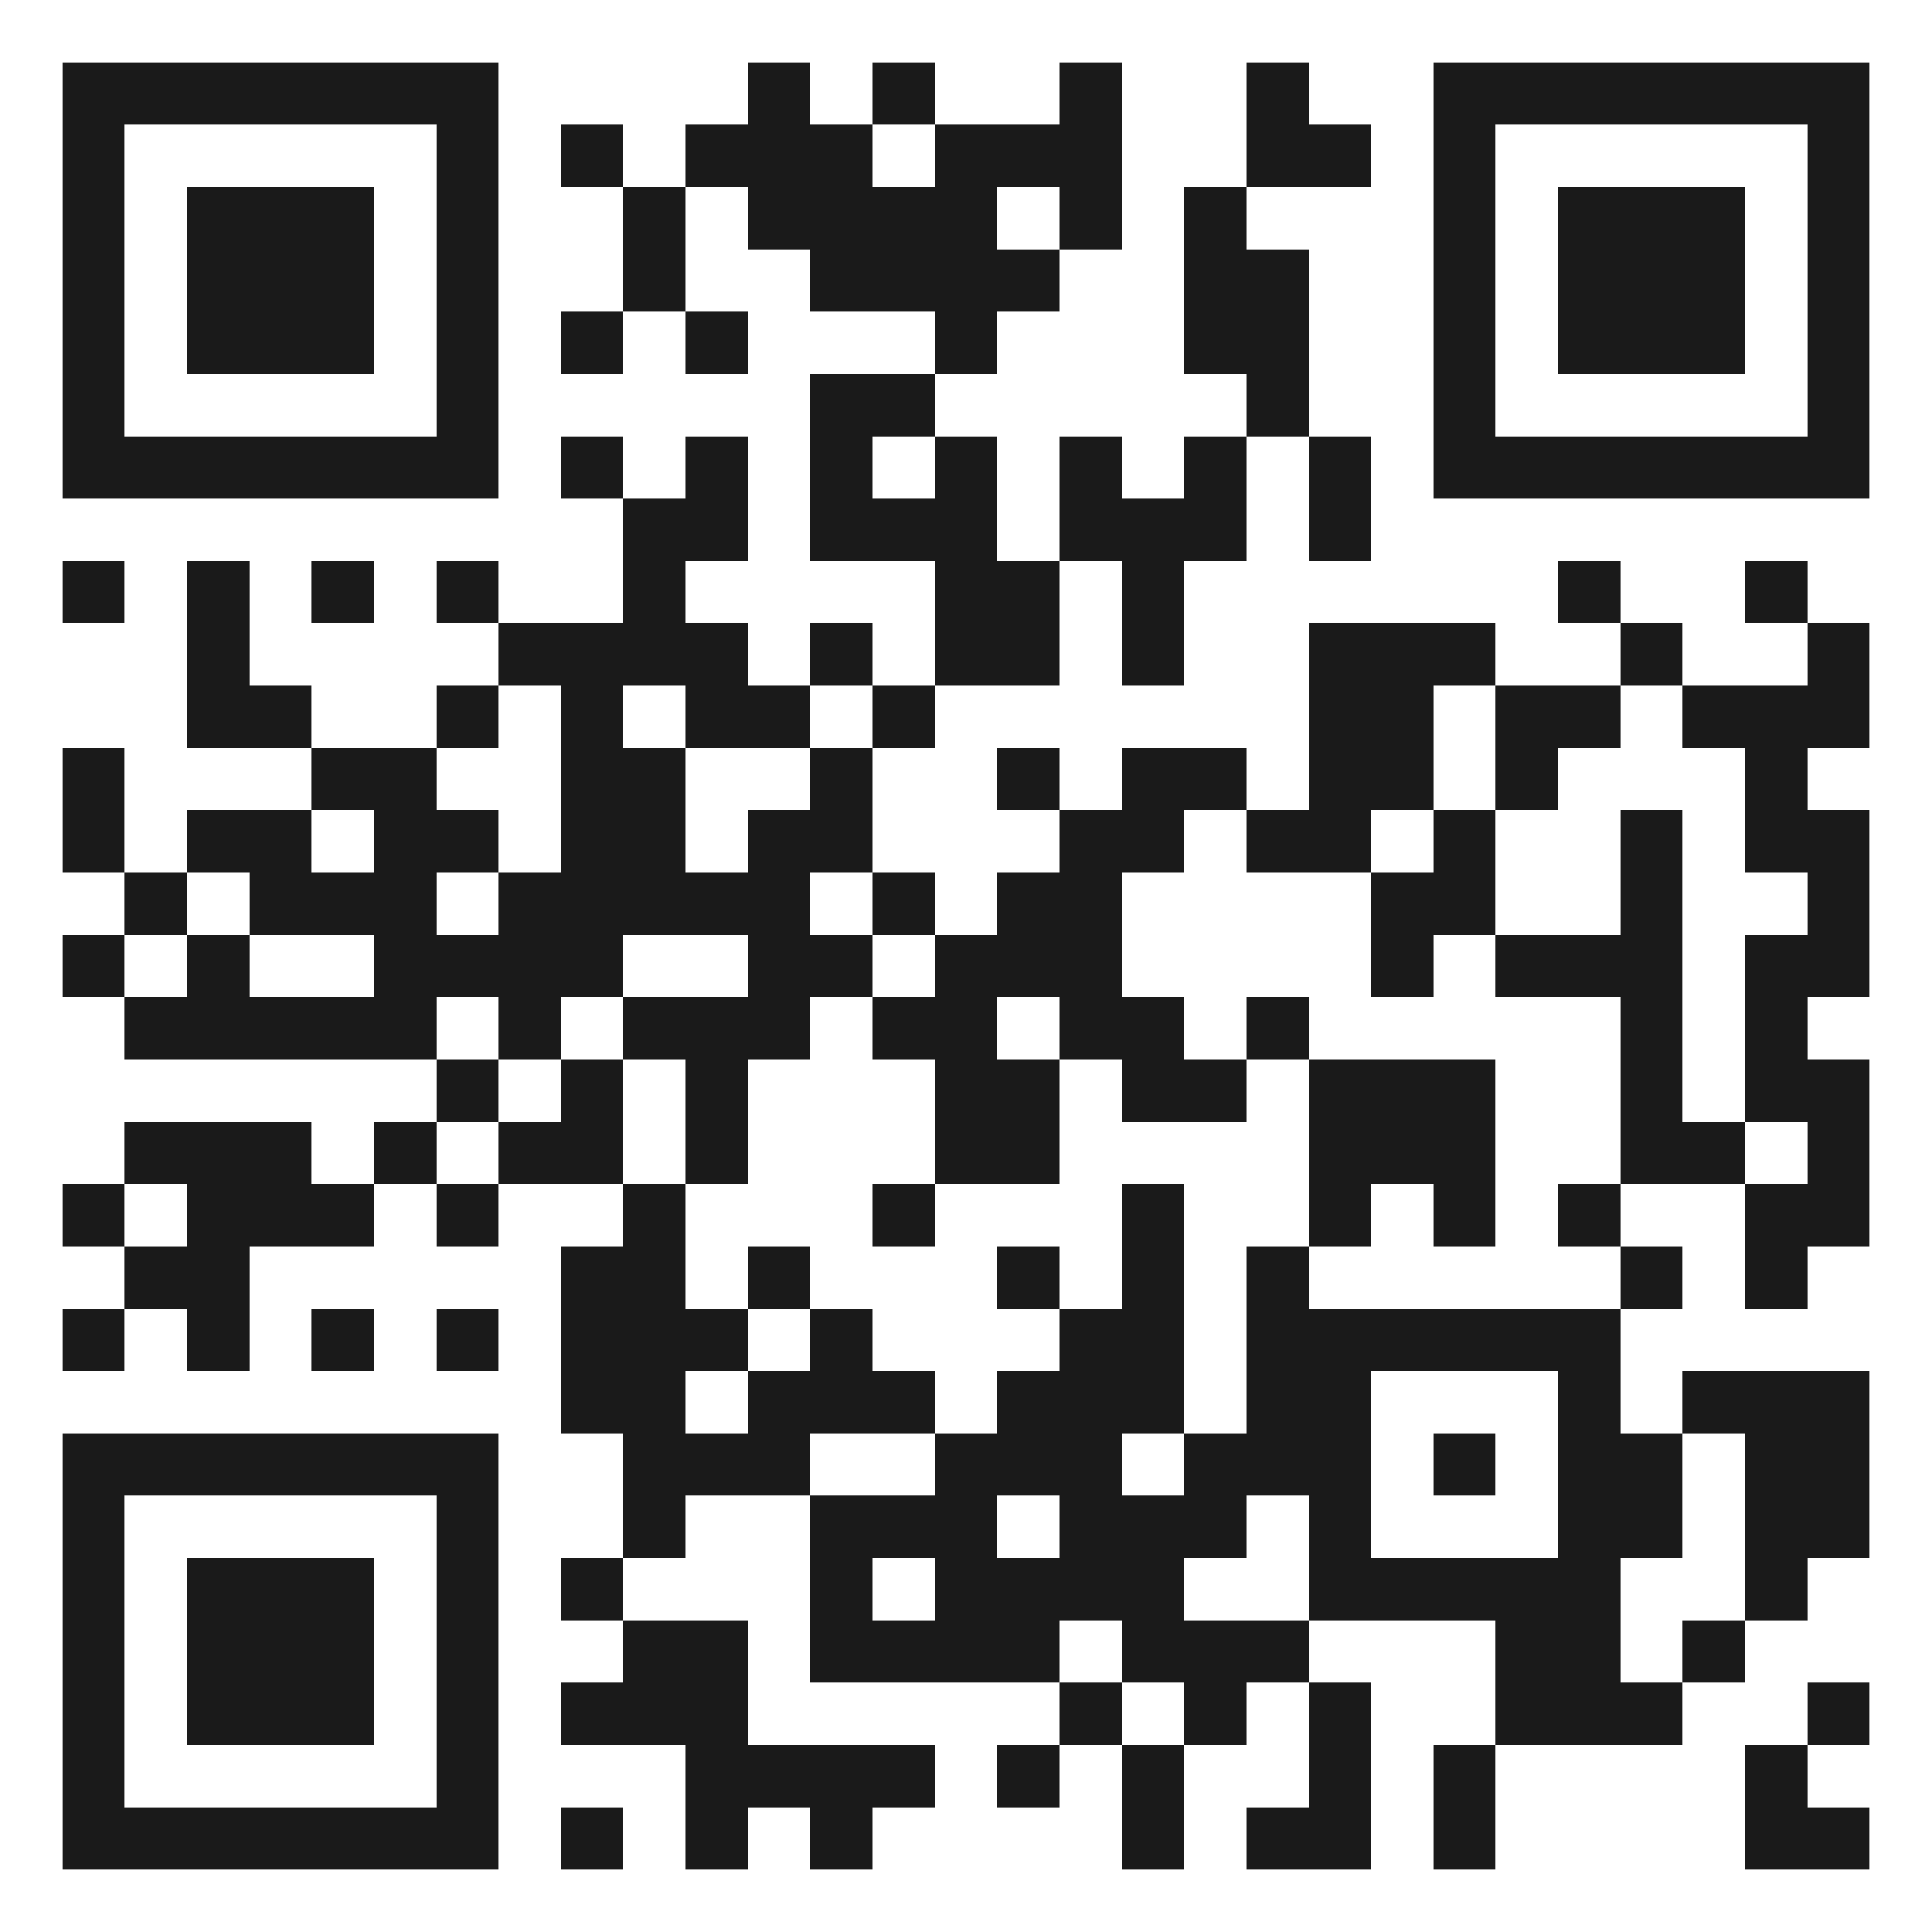
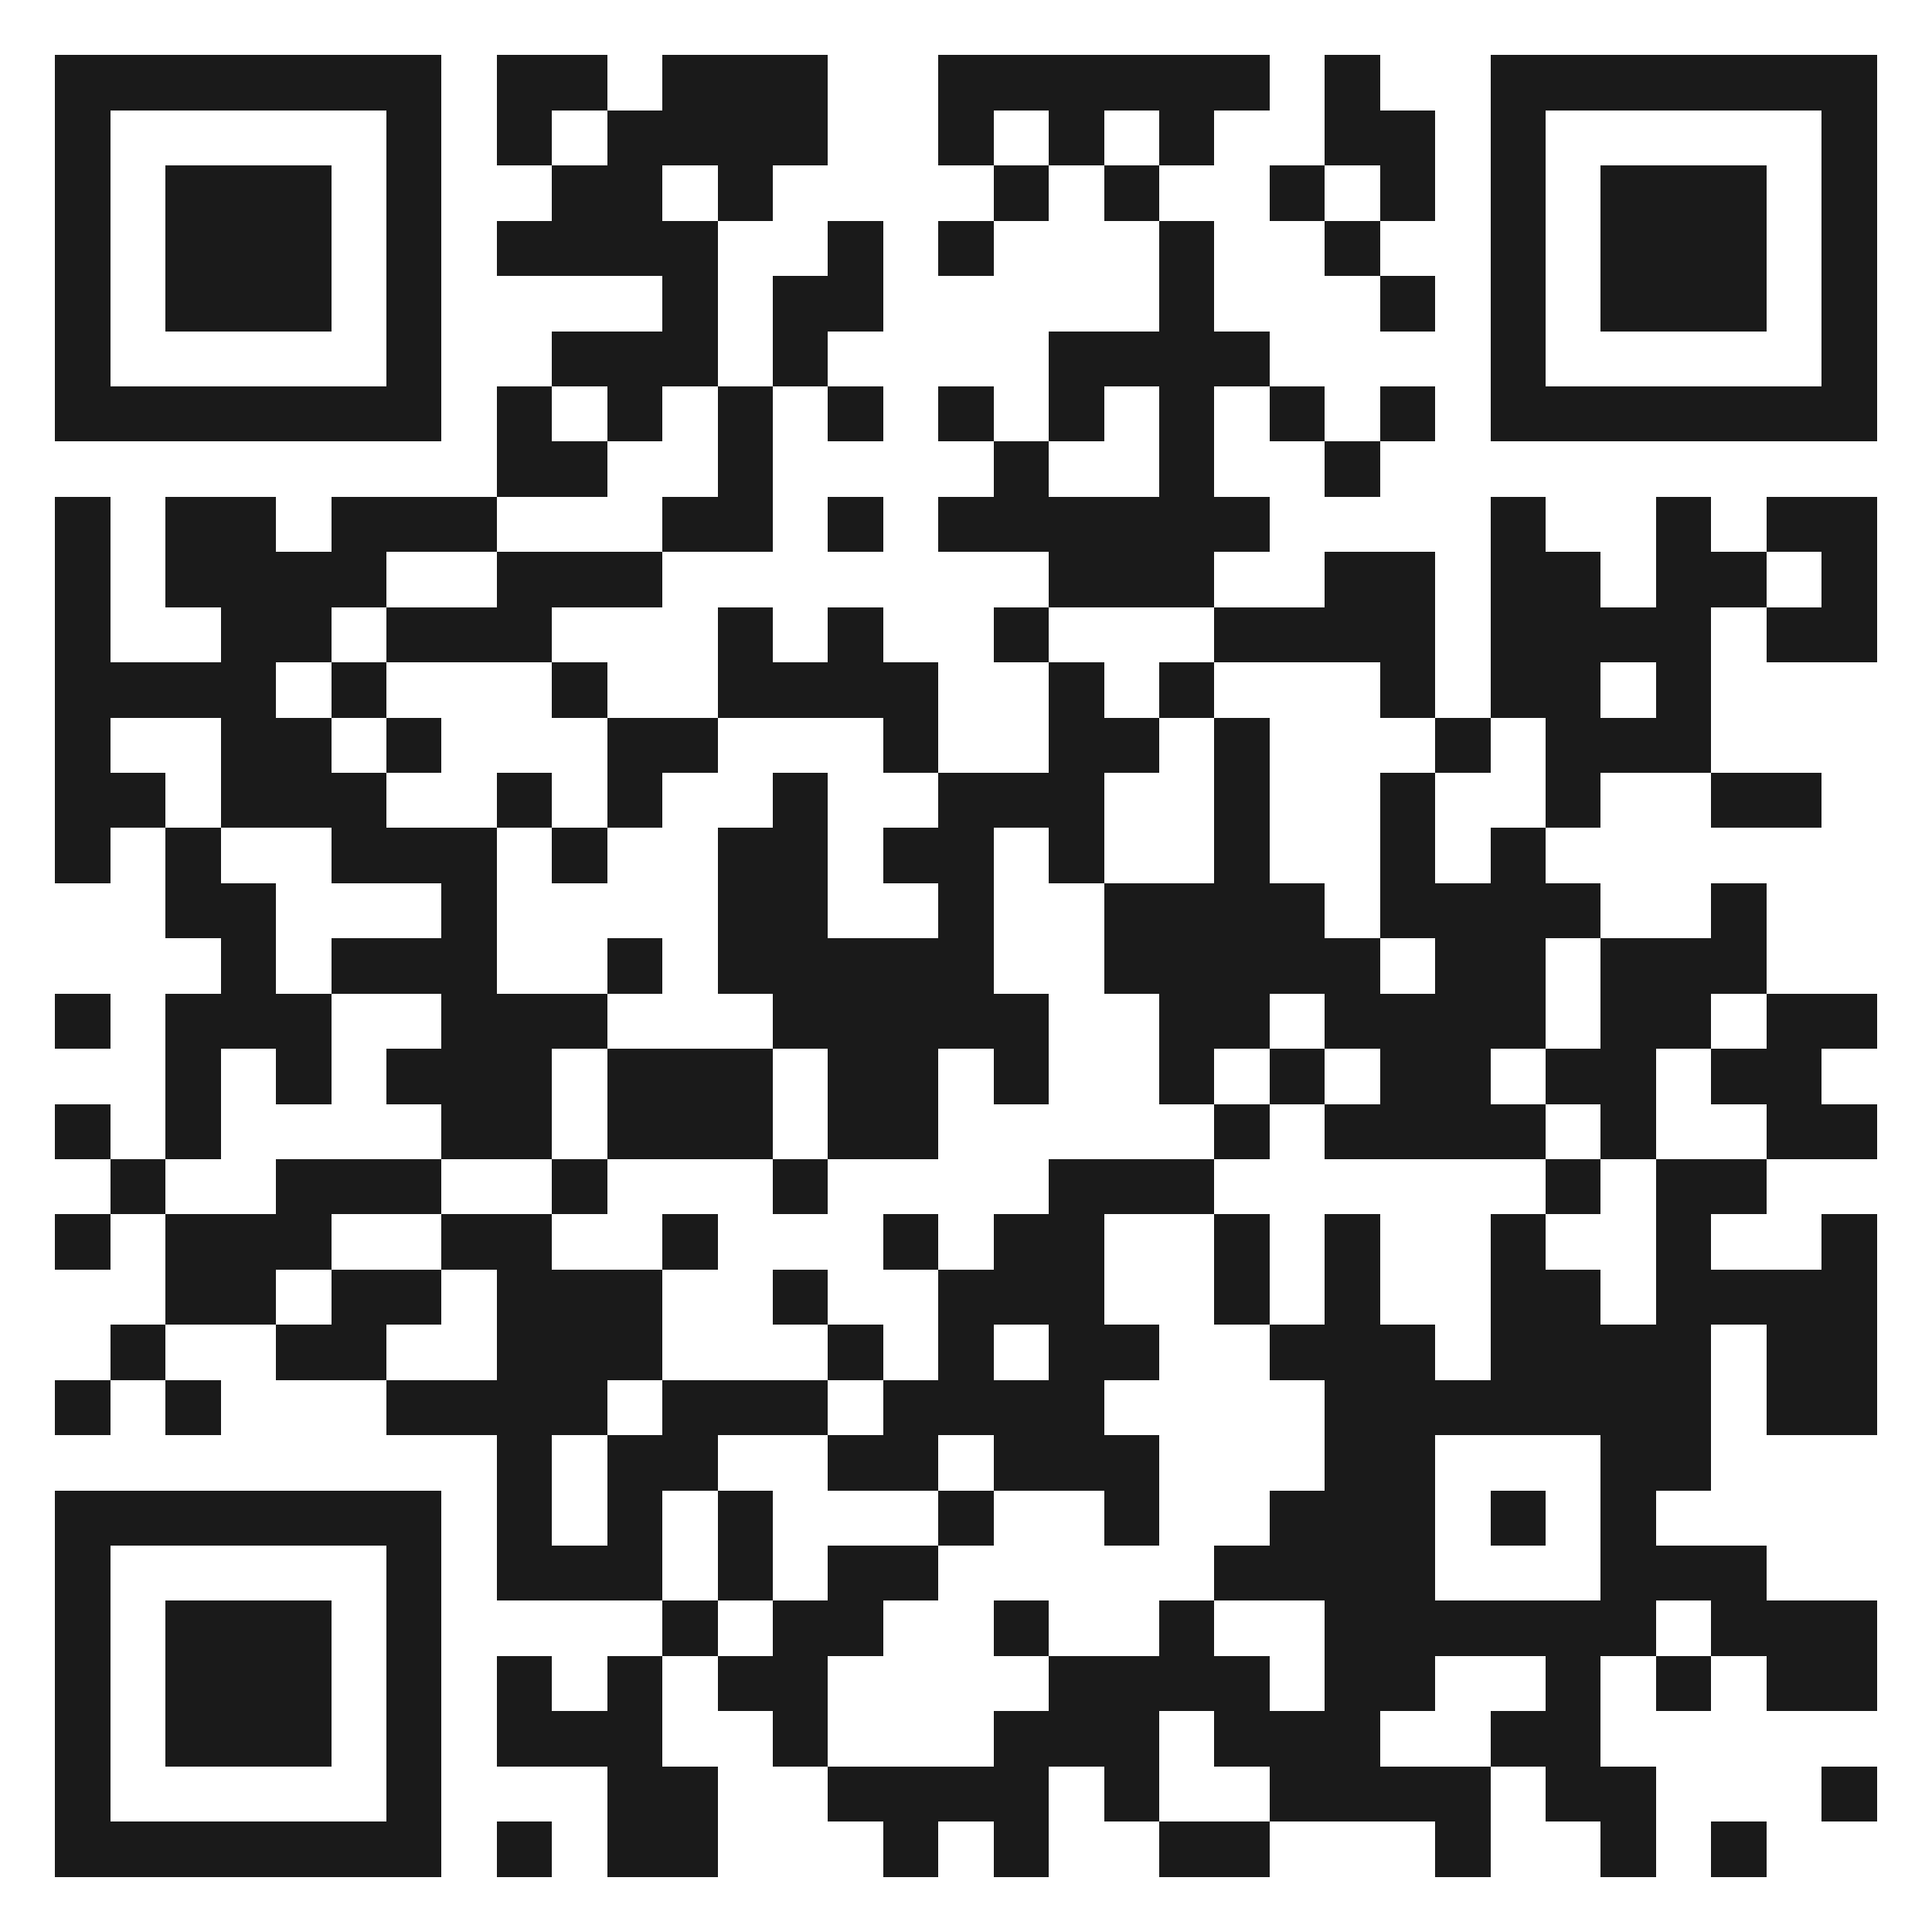
- <svg xmlns="http://www.w3.org/2000/svg" width="420" height="420" viewBox="0 0 31 31" shape-rendering="crispEdges">
-   <path fill="#ffffff" d="M0 0h31v31H0z" />
-   <path stroke="#1a1a1a" d="M1 1.5h7m4 0h1m1 0h1m2 0h1m2 0h1m2 0h7M1 2.5h1m5 0h1m1 0h1m1 0h3m1 0h3m2 0h2m1 0h1m5 0h1M1 3.5h1m1 0h3m1 0h1m2 0h1m1 0h4m1 0h1m1 0h1m3 0h1m1 0h3m1 0h1M1 4.5h1m1 0h3m1 0h1m2 0h1m2 0h4m2 0h2m2 0h1m1 0h3m1 0h1M1 5.5h1m1 0h3m1 0h1m1 0h1m1 0h1m3 0h1m3 0h2m2 0h1m1 0h3m1 0h1M1 6.5h1m5 0h1m5 0h2m5 0h1m2 0h1m5 0h1M1 7.5h7m1 0h1m1 0h1m1 0h1m1 0h1m1 0h1m1 0h1m1 0h1m1 0h7M10 8.5h2m1 0h3m1 0h3m1 0h1M1 9.5h1m1 0h1m1 0h1m1 0h1m2 0h1m4 0h2m1 0h1m6 0h1m2 0h1M3 10.5h1m4 0h4m1 0h1m1 0h2m1 0h1m2 0h3m2 0h1m2 0h1M3 11.5h2m2 0h1m1 0h1m1 0h2m1 0h1m6 0h2m1 0h2m1 0h3M1 12.5h1m3 0h2m2 0h2m2 0h1m2 0h1m1 0h2m1 0h2m1 0h1m3 0h1M1 13.5h1m1 0h2m1 0h2m1 0h2m1 0h2m3 0h2m1 0h2m1 0h1m2 0h1m1 0h2M2 14.5h1m1 0h3m1 0h5m1 0h1m1 0h2m4 0h2m2 0h1m2 0h1M1 15.5h1m1 0h1m2 0h4m2 0h2m1 0h3m4 0h1m1 0h3m1 0h2M2 16.5h5m1 0h1m1 0h3m1 0h2m1 0h2m1 0h1m5 0h1m1 0h1M7 17.5h1m1 0h1m1 0h1m3 0h2m1 0h2m1 0h3m2 0h1m1 0h2M2 18.5h3m1 0h1m1 0h2m1 0h1m3 0h2m4 0h3m2 0h2m1 0h1M1 19.5h1m1 0h3m1 0h1m2 0h1m3 0h1m3 0h1m2 0h1m1 0h1m1 0h1m2 0h2M2 20.5h2m5 0h2m1 0h1m3 0h1m1 0h1m1 0h1m5 0h1m1 0h1M1 21.5h1m1 0h1m1 0h1m1 0h1m1 0h3m1 0h1m3 0h2m1 0h6M9 22.5h2m1 0h3m1 0h3m1 0h2m3 0h1m1 0h3M1 23.5h7m2 0h3m2 0h3m1 0h3m1 0h1m1 0h2m1 0h2M1 24.5h1m5 0h1m2 0h1m2 0h3m1 0h3m1 0h1m3 0h2m1 0h2M1 25.5h1m1 0h3m1 0h1m1 0h1m3 0h1m1 0h4m2 0h5m2 0h1M1 26.5h1m1 0h3m1 0h1m2 0h2m1 0h4m1 0h3m3 0h2m1 0h1M1 27.5h1m1 0h3m1 0h1m1 0h3m5 0h1m1 0h1m1 0h1m2 0h3m2 0h1M1 28.5h1m5 0h1m3 0h4m1 0h1m1 0h1m2 0h1m1 0h1m4 0h1M1 29.5h7m1 0h1m1 0h1m1 0h1m4 0h1m1 0h2m1 0h1m4 0h2" />
+ <svg xmlns="http://www.w3.org/2000/svg" width="420" height="420" viewBox="0 0 35 35" shape-rendering="crispEdges">
+   <path fill="#ffffff" d="M0 0h35v35H0z" />
+   <path stroke="#1a1a1a" d="M1 1.5h7m1 0h2m1 0h3m2 0h6m1 0h1m2 0h7M1 2.5h1m5 0h1m1 0h1m1 0h4m2 0h1m1 0h1m1 0h1m2 0h2m1 0h1m5 0h1M1 3.5h1m1 0h3m1 0h1m2 0h2m1 0h1m4 0h1m1 0h1m2 0h1m1 0h1m1 0h1m1 0h3m1 0h1M1 4.5h1m1 0h3m1 0h1m1 0h4m2 0h1m1 0h1m3 0h1m2 0h1m2 0h1m1 0h3m1 0h1M1 5.5h1m1 0h3m1 0h1m4 0h1m1 0h2m5 0h1m3 0h1m1 0h1m1 0h3m1 0h1M1 6.5h1m5 0h1m2 0h3m1 0h1m4 0h4m4 0h1m5 0h1M1 7.5h7m1 0h1m1 0h1m1 0h1m1 0h1m1 0h1m1 0h1m1 0h1m1 0h1m1 0h1m1 0h7M9 8.5h2m2 0h1m4 0h1m2 0h1m2 0h1M1 9.5h1m1 0h2m1 0h3m3 0h2m1 0h1m1 0h6m4 0h1m2 0h1m1 0h2M1 10.5h1m1 0h4m2 0h3m7 0h3m2 0h2m1 0h2m1 0h2m1 0h1M1 11.5h1m2 0h2m1 0h3m3 0h1m1 0h1m2 0h1m3 0h4m1 0h4m1 0h2M1 12.5h4m1 0h1m3 0h1m2 0h4m2 0h1m1 0h1m3 0h1m1 0h2m1 0h1M1 13.5h1m2 0h2m1 0h1m3 0h2m3 0h1m2 0h2m1 0h1m3 0h1m1 0h3M1 14.5h2m1 0h3m2 0h1m1 0h1m2 0h1m2 0h3m2 0h1m2 0h1m2 0h1m2 0h2M1 15.5h1m1 0h1m2 0h3m1 0h1m2 0h2m1 0h2m1 0h1m2 0h1m2 0h1m1 0h1M3 16.5h2m3 0h1m4 0h2m2 0h1m2 0h4m1 0h4m2 0h1M4 17.5h1m1 0h3m2 0h1m1 0h5m2 0h5m1 0h2m1 0h3M1 18.5h1m1 0h3m2 0h3m3 0h5m2 0h2m1 0h4m1 0h2m1 0h2M3 19.5h1m1 0h1m1 0h3m1 0h3m1 0h2m1 0h1m2 0h1m1 0h1m1 0h2m1 0h2m1 0h2M1 20.5h1m1 0h1m4 0h2m1 0h3m1 0h2m5 0h1m1 0h4m1 0h1m2 0h2M2 21.5h1m2 0h3m2 0h1m3 0h1m4 0h3m6 0h1m1 0h2M1 22.5h1m1 0h3m2 0h2m2 0h1m3 0h1m1 0h2m2 0h1m1 0h1m2 0h1m2 0h1m2 0h1M3 23.5h2m1 0h2m1 0h3m2 0h1m2 0h3m2 0h1m1 0h1m2 0h2m1 0h4M2 24.5h1m2 0h2m2 0h3m3 0h1m1 0h1m1 0h2m2 0h3m1 0h4m1 0h2M1 25.5h1m1 0h1m3 0h4m1 0h3m1 0h4m4 0h7m1 0h2M9 26.5h1m1 0h2m2 0h2m1 0h3m3 0h2m3 0h2M1 27.5h7m1 0h1m1 0h1m1 0h1m3 0h1m2 0h1m2 0h3m1 0h1m1 0h1M1 28.5h1m5 0h1m1 0h3m1 0h1m1 0h2m5 0h4m3 0h3M1 29.5h1m1 0h3m1 0h1m4 0h1m1 0h2m2 0h1m2 0h1m2 0h6m1 0h3M1 30.5h1m1 0h3m1 0h1m1 0h1m1 0h1m1 0h2m4 0h4m1 0h2m2 0h1m1 0h1m1 0h2M1 31.5h1m1 0h3m1 0h1m1 0h3m2 0h1m3 0h3m1 0h3m2 0h2M1 32.5h1m5 0h1m3 0h2m2 0h4m1 0h1m2 0h4m1 0h2m3 0h1M1 33.5h7m1 0h1m1 0h2m3 0h1m1 0h1m2 0h2m3 0h1m2 0h1m1 0h1" />
</svg>
